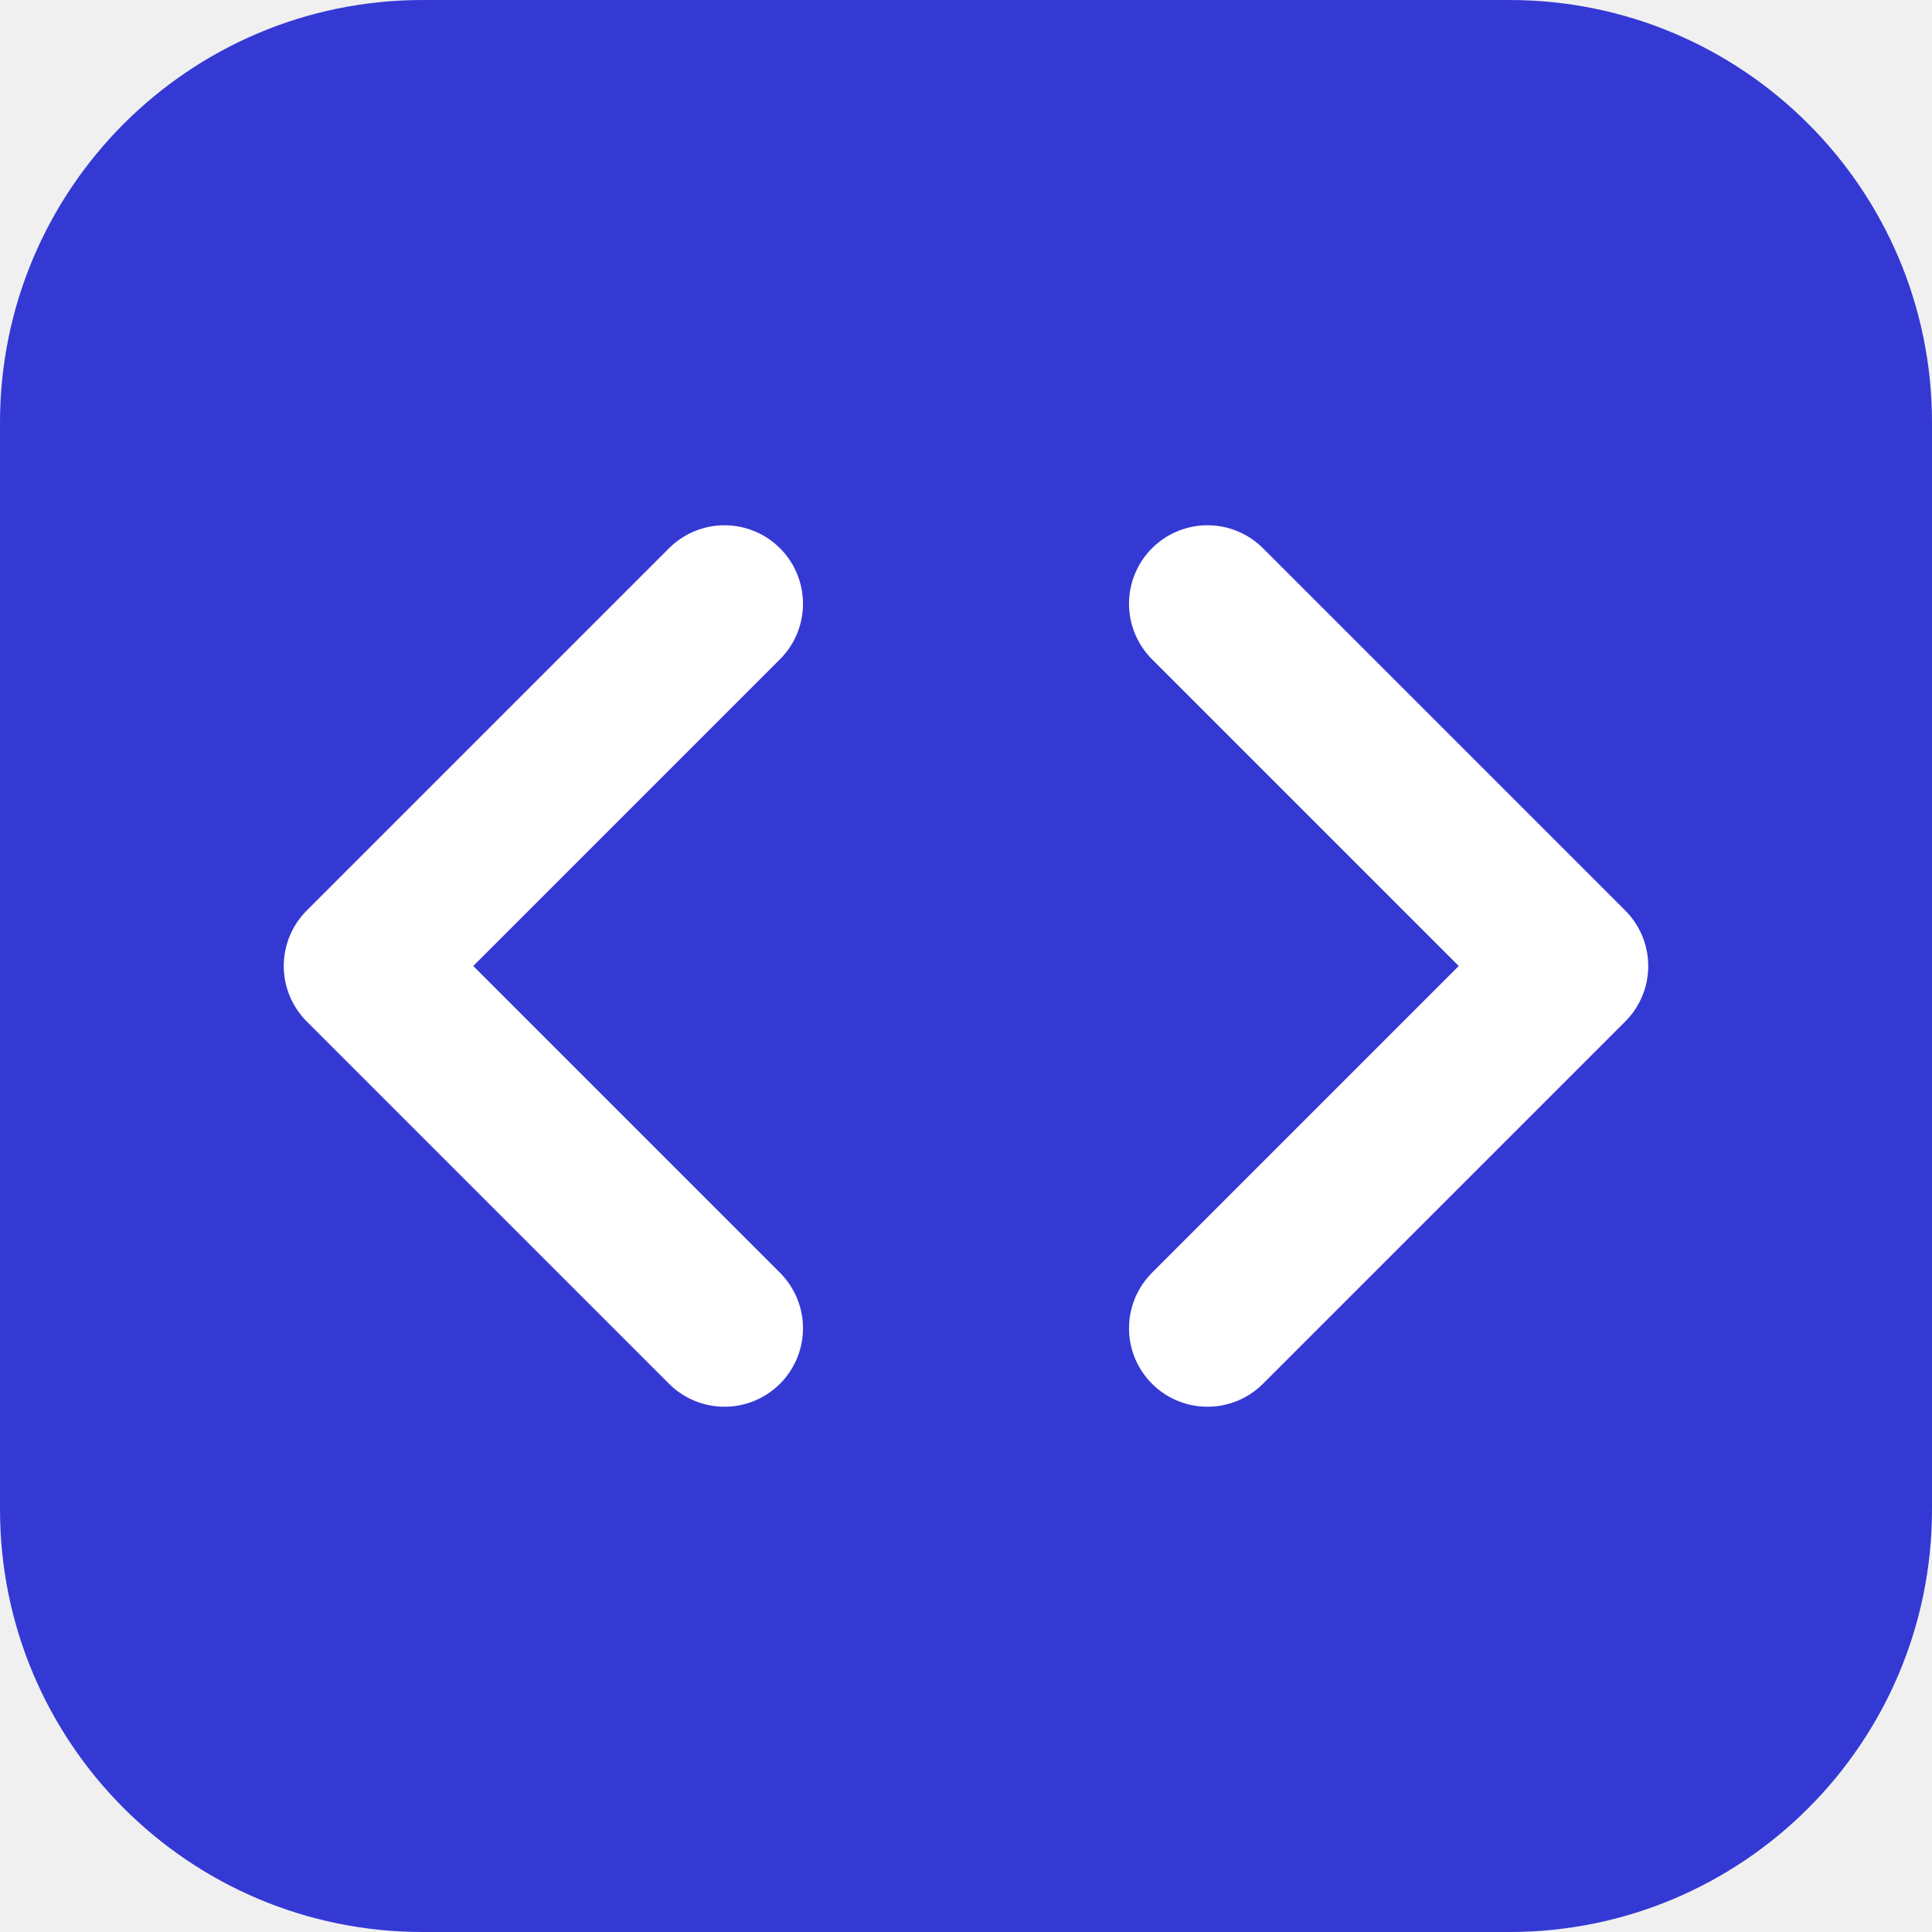
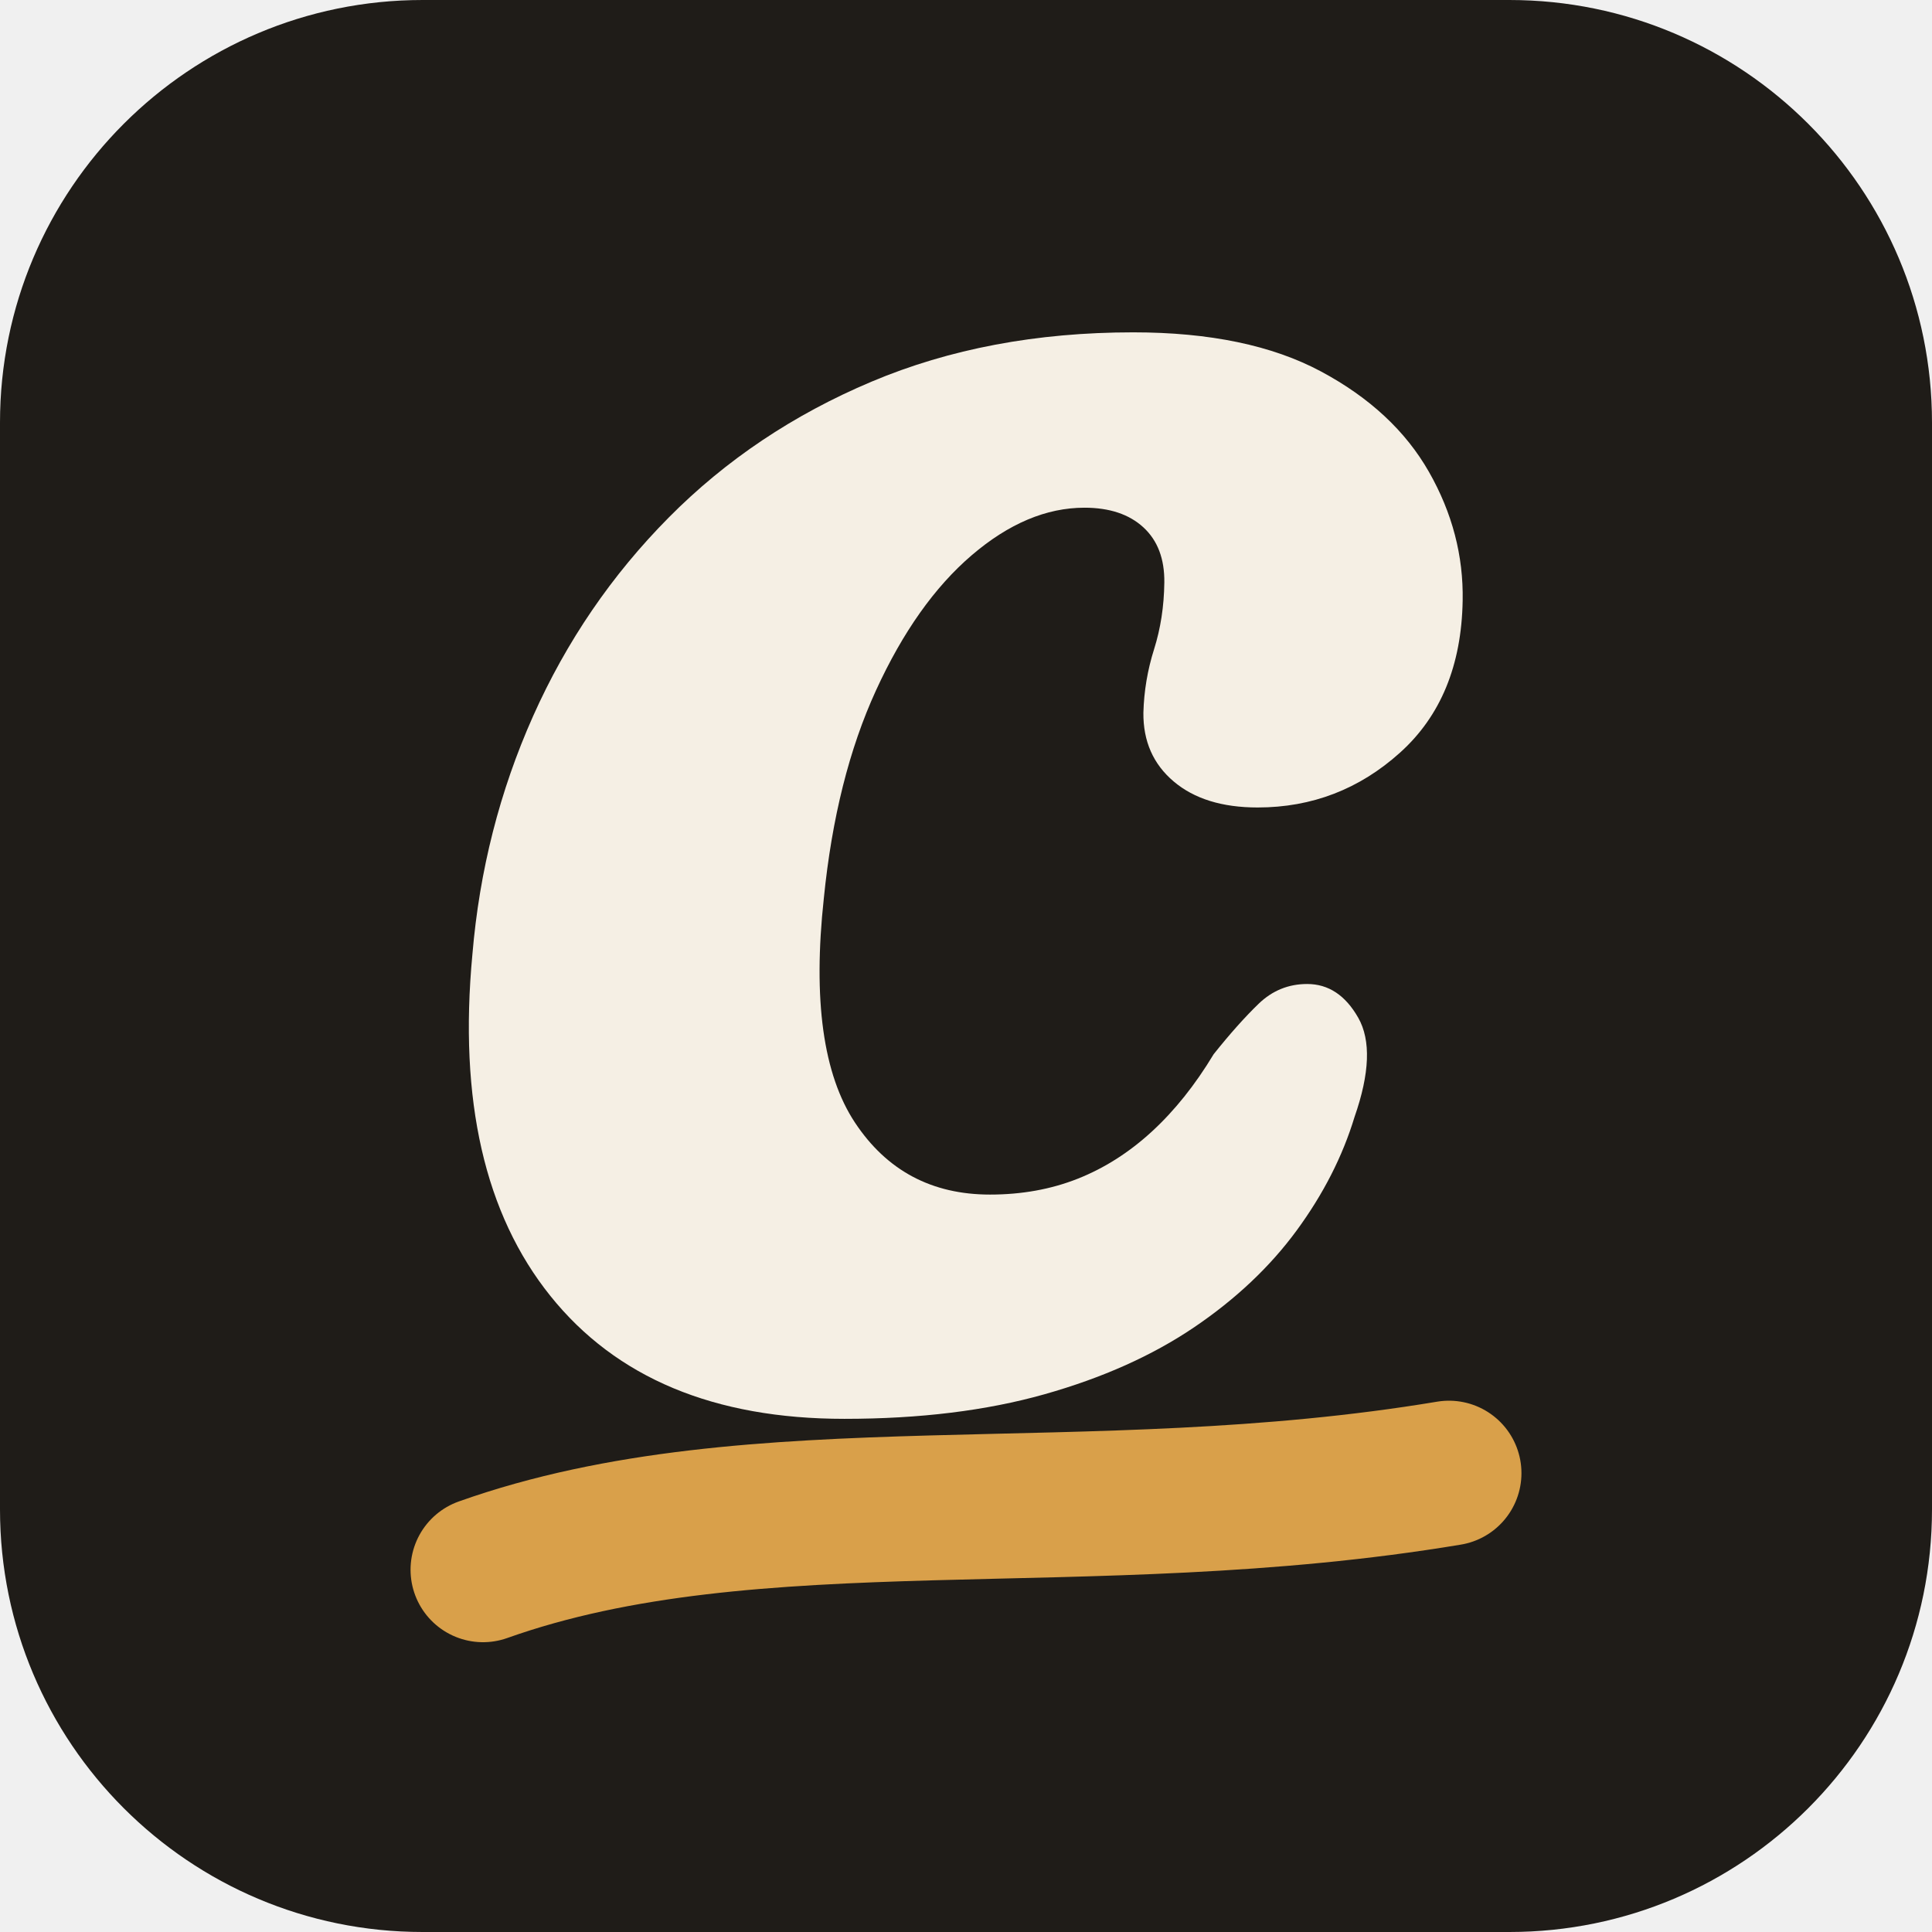
<svg xmlns="http://www.w3.org/2000/svg" viewBox="0 0 32 32">
-   <rect width="32" height="32" rx="7" fill="#3439D4" />
-   <path d="M12 10l-6 6 6 6M20 10l6 6-6 6" fill="none" stroke="#fff" stroke-width="2.6" stroke-linecap="round" stroke-linejoin="round" />
+   <rect width="32" height="32" rx="7" fill="#1F1C18" />
+   <path transform="translate(6.96 23.08) scale(0.01891 -0.01891)" fill="#F5EFE4" d="M581.787 775.825Q531.714 775.825 483.051 734.182Q434.389 692.539 399.226 615.839Q364.063 539.14 353.53 433.747Q339.037 300.354 380.78 237.275Q422.523 174.196 499.082 174.196Q540.782 174.196 575.828 188.049Q610.875 201.902 640.771 229.335Q670.667 256.768 694.981 297.154Q716.408 324.001 734.365 341.321Q752.321 358.641 776.882 358.641Q804.809 358.641 821.615 329.074Q838.422 299.507 818.355 242.139Q802.722 190.559 767.725 142.829Q732.728 95.1 677.858 57.943Q622.988 20.786 546.768 -0.723Q470.548 -22.233 371.554 -22.233Q200.447 -22.233 114.07 85.353Q27.693 192.939 45.706 384.519Q54.992 494.899 98.869 593.259Q142.746 691.62 217.742 767.28Q292.739 842.94 395.21 886.18Q497.68 929.42 624.527 929.42Q724.988 929.42 788.972 895.17Q852.955 860.92 883.575 807.146Q914.195 753.373 913.075 694.339Q911.582 609.292 858.202 561.271Q804.821 513.251 733.46 513.251Q686.88 513.251 659.97 536.028Q633.059 558.805 633.433 596.258Q634.179 624.612 642.786 651.855Q651.393 679.099 651.766 710.312Q652.139 741.412 633.42 758.619Q614.7 775.825 581.787 775.825Z" />
+   <path d="M8 26c4.5-1.6 10-.6 16-1.6" fill="none" stroke="#D9A04A" stroke-width="2.4" stroke-linecap="round" />
</svg>
